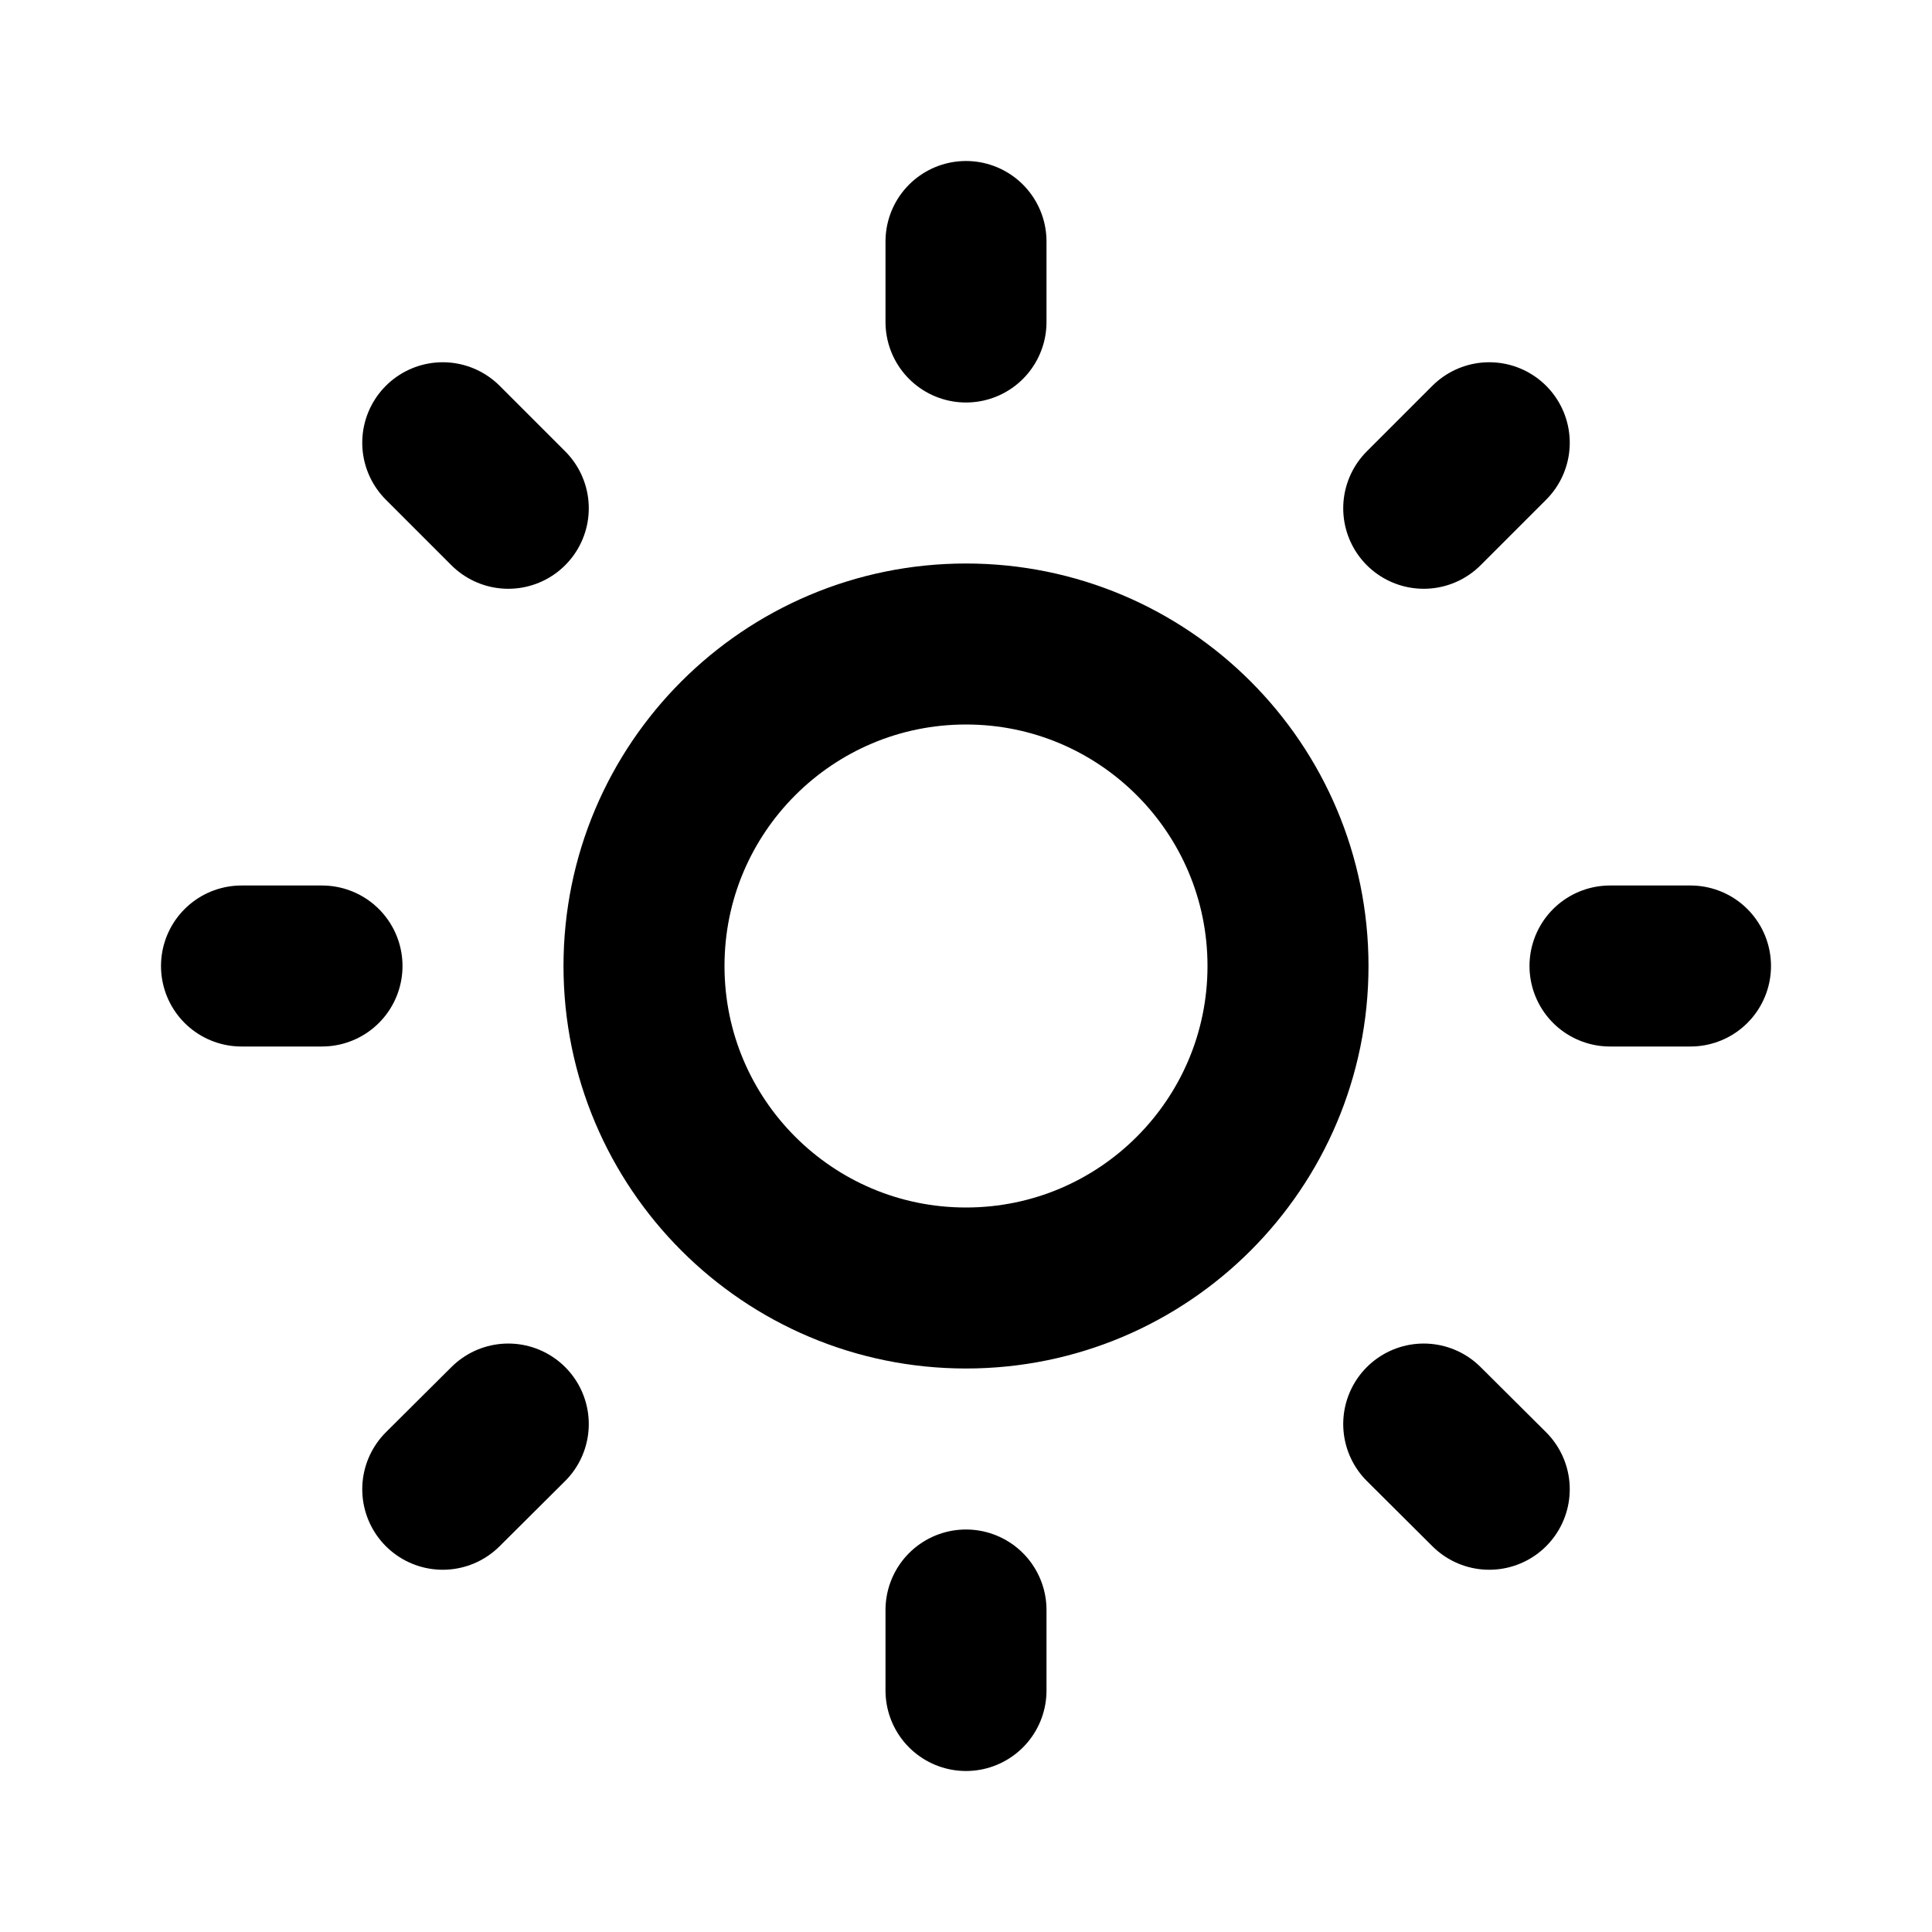
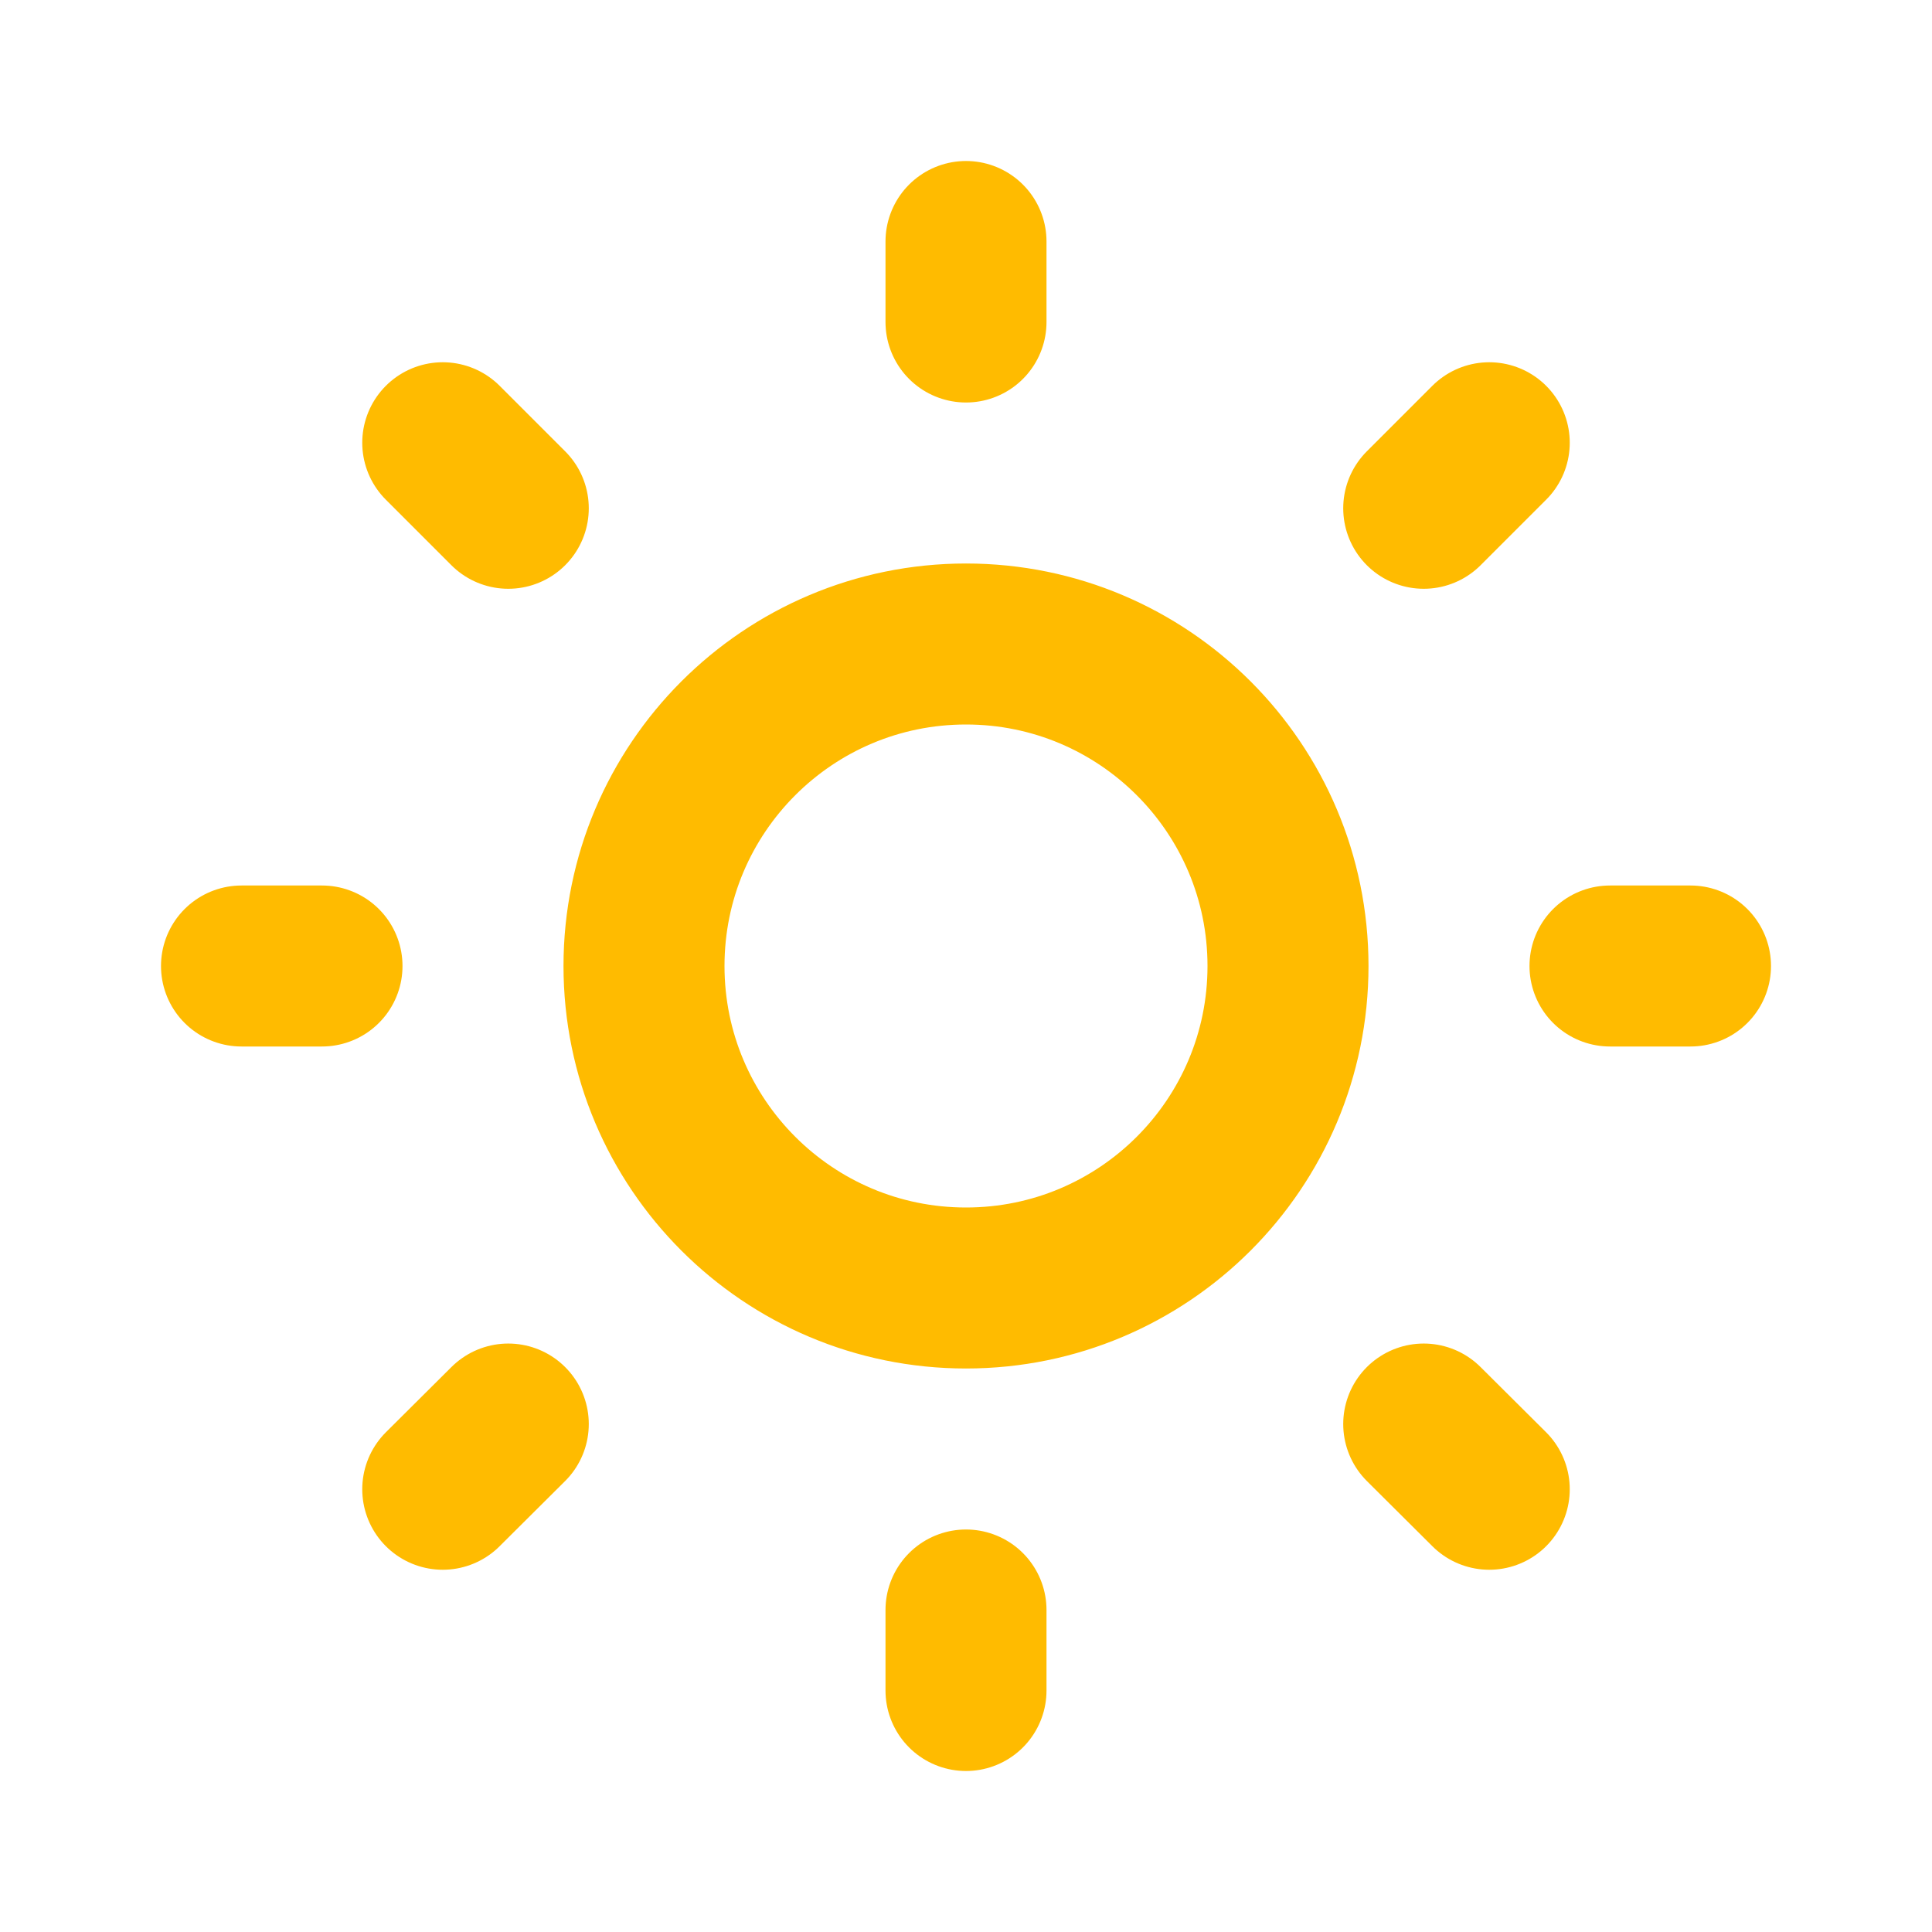
<svg xmlns="http://www.w3.org/2000/svg" width="800px" height="800px" viewBox="0 0 24 24" fill="none" stroke="#ffbb00">
  <g id="SVGRepo_bgCarrier" stroke-width="0" />
  <g id="SVGRepo_tracerCarrier" stroke-linecap="round" stroke-linejoin="round" />
  <g id="SVGRepo_iconCarrier">
-     <path d="M12 3V4M12 20V21M4 12H3M6.314 6.314L5.5 5.5M17.686 6.314L18.5 5.5M6.314 17.69L5.5 18.5M17.686 17.69L18.5 18.5M21 12H20M16 12C16 14.209 14.209 16 12 16C9.791 16 8 14.209 8 12C8 9.791 9.791 8 12 8C14.209 8 16 9.791 16 12Z" stroke="#000000" stroke-width="2" stroke-linecap="round" stroke-linejoin="round" />
+     <path d="M12 3V4M12 20V21M4 12H3M6.314 6.314L5.5 5.5M17.686 6.314L18.5 5.5M6.314 17.69L5.5 18.5M17.686 17.69L18.5 18.5M21 12H20M16 12C16 14.209 14.209 16 12 16C9.791 16 8 14.209 8 12C8 9.791 9.791 8 12 8C14.209 8 16 9.791 16 12Z" stroke="#ffbb00" stroke-width="2" stroke-linecap="round" stroke-linejoin="round" />
  </g>
</svg>
